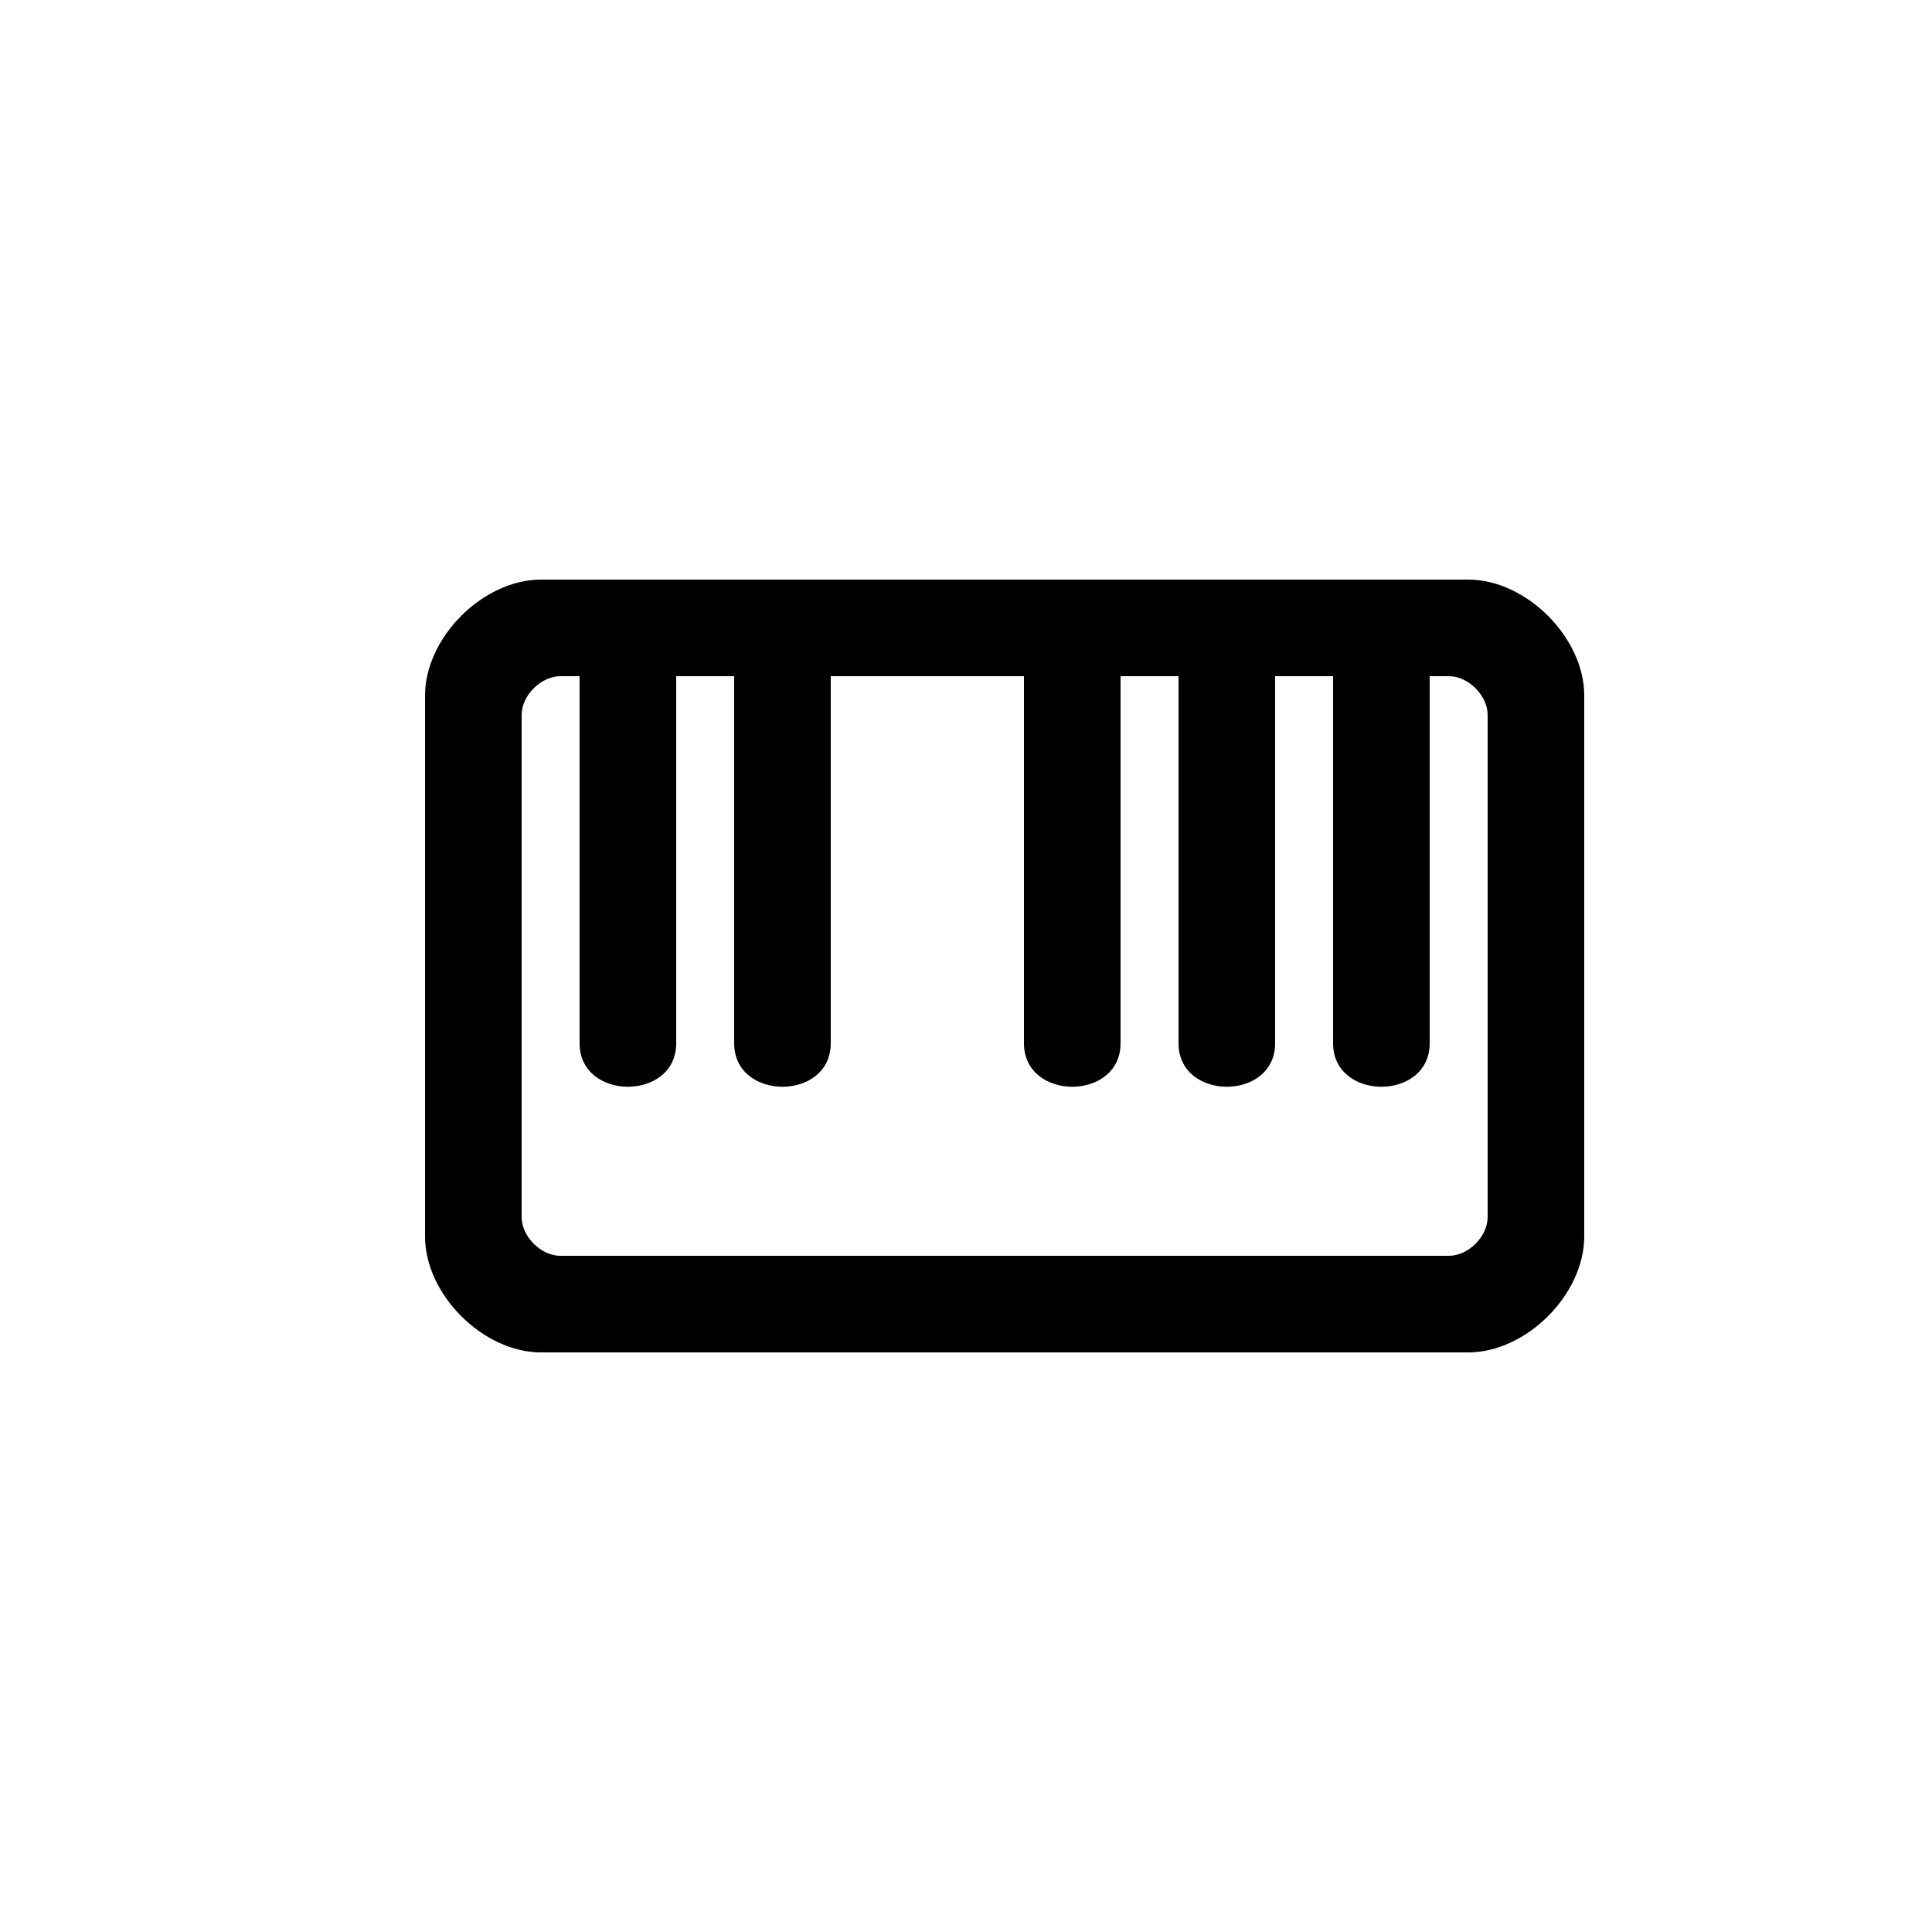
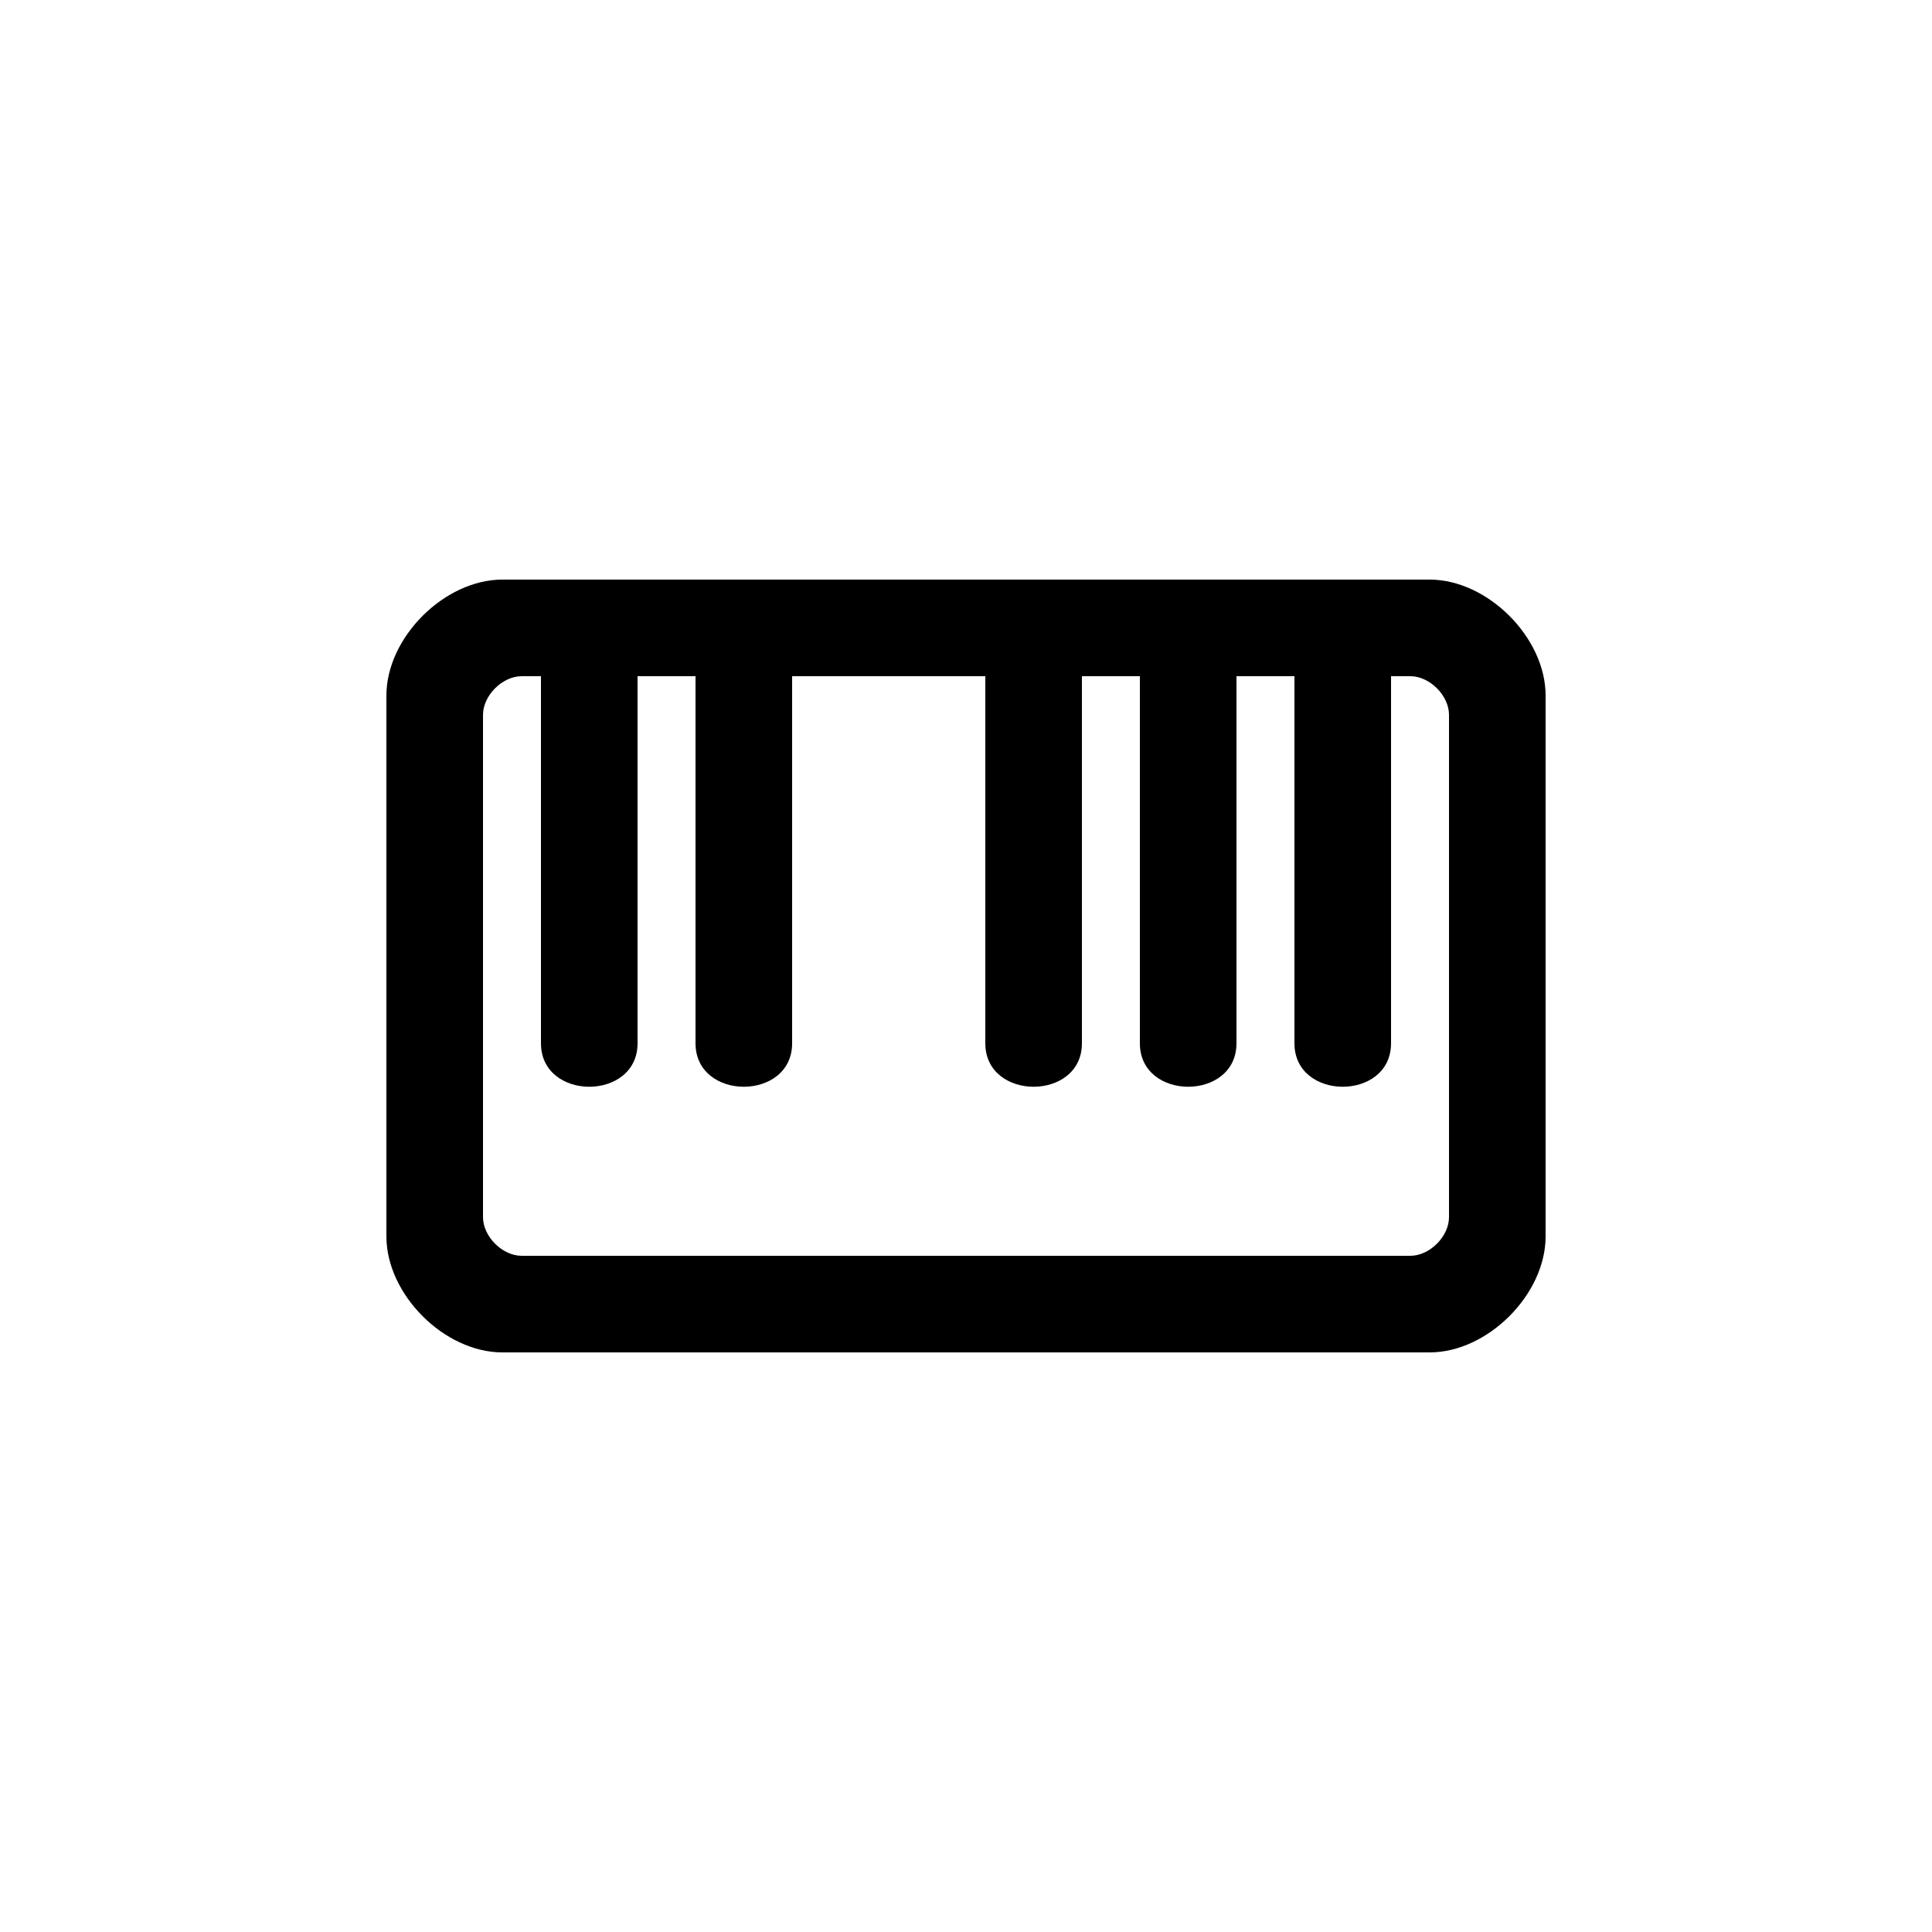
<svg xmlns="http://www.w3.org/2000/svg" version="1.1" viewBox="0 0 100 100">
-   <path stroke="#000000" stroke-width="0" stroke-linejoin="round" stroke-linecap="round" fill="#000000" d="M 69 35 C 68 35 67 35 66 35 C 66 42 66 48 66 54 C 66 57 61 57 61 54 C 61 48 61 42 61 35 C 60 35 59 35 58 35 C 58 42 58 48 58 54 C 58 57 53 57 53 54 C 53 48 53 42 53 35 C 52 35 44 35 43 35 C 43 42 43 48 43 54 C 43 57 38 57 38 54 C 38 48 38 42 38 35 C 37 35 36 35 35 35 C 35 42 35 48 35 54 C 35 57 30 57 30 54 C 30 48 30 42 30 35 C 29 35 29 35 29 35 C 28 35 27 36 27 37 C 27 45 27 55 27 63 C 27 64 28 65 29 65 C 44 65 60 65 75 65 C 76 65 77 64 77 63 C 77 55 77 45 77 37 C 77 36 76 35 75 35 C 75 35 74 35 74 35 C 74 42 74 48 74 54 C 74 57 69 57 69 54 C 69 48 69 42 69 35 Z M 22 64 C 22 55 22 45 22 36 C 22 33 25 30 28 30 C 44 30 60 30 76 30 C 79 30 82 33 82 36 C 82 45 82 55 82 64 C 82 67 79 70 76 70 C 60 70 44 70 28 70 C 25 70 22 67 22 64 Z" />
+   <path stroke="#000000" stroke-width="0" stroke-linejoin="round" stroke-linecap="round" fill="#000000" d="M 67 35 C 66 35 65 35 64 35 C 64 42 64 48 64 54 C 64 57 59 57 59 54 C 59 48 59 42 59 35 C 58 35 57 35 56 35 C 56 42 56 48 56 54 C 56 57 51 57 51 54 C 51 48 51 42 51 35 C 50 35 42 35 41 35 C 41 42 41 48 41 54 C 41 57 36 57 36 54 C 36 48 36 42 36 35 C 35 35 34 35 33 35 C 33 42 33 48 33 54 C 33 57 28 57 28 54 C 28 48 28 42 28 35 C 27 35 27 35 27 35 C 26 35 25 36 25 37 C 25 45 25 55 25 63 C 25 64 26 65 27 65 C 42 65 58 65 73 65 C 74 65 75 64 75 63 C 75 55 75 45 75 37 C 75 36 74 35 73 35 C 73 35 72 35 72 35 C 72 42 72 48 72 54 C 72 57 67 57 67 54 C 67 48 67 42 67 35 Z M 20 64 C 20 55 20 45 20 36 C 20 33 23 30 26 30 C 42 30 58 30 74 30 C 77 30 80 33 80 36 C 80 45 80 55 80 64 C 80 67 77 70 74 70 C 58 70 42 70 26 70 C 23 70 20 67 20 64 Z" />
</svg>
